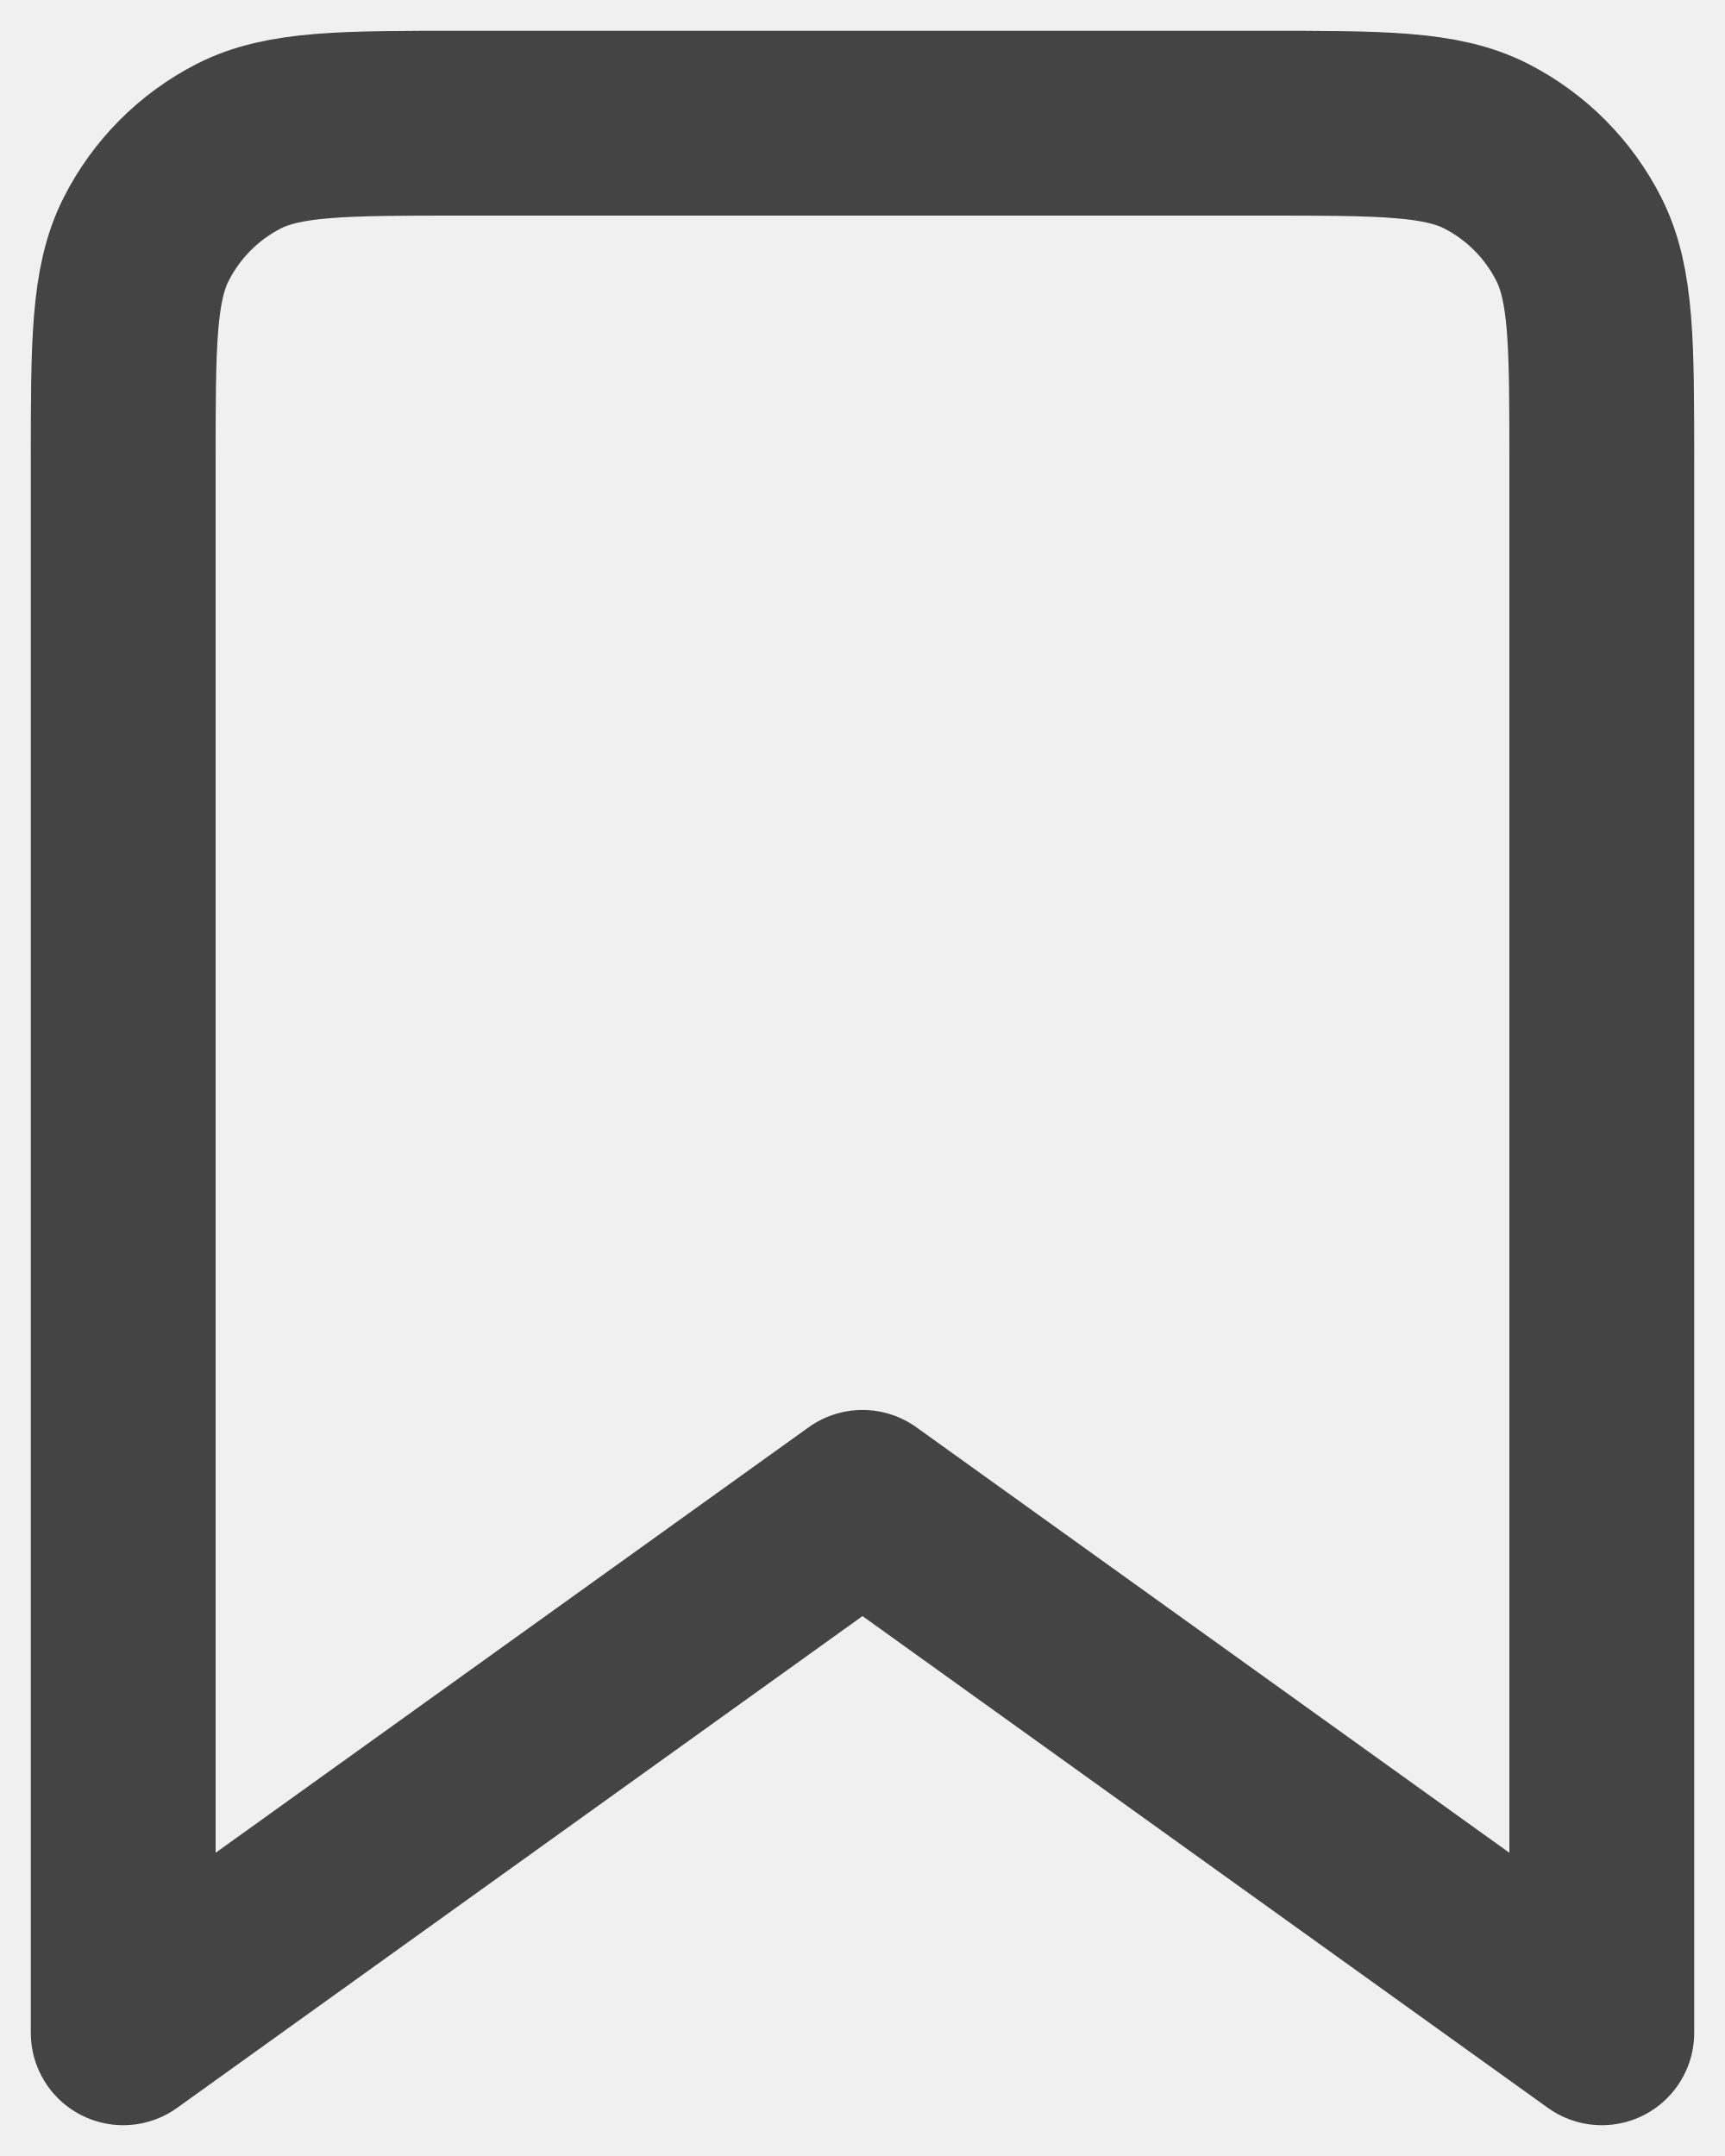
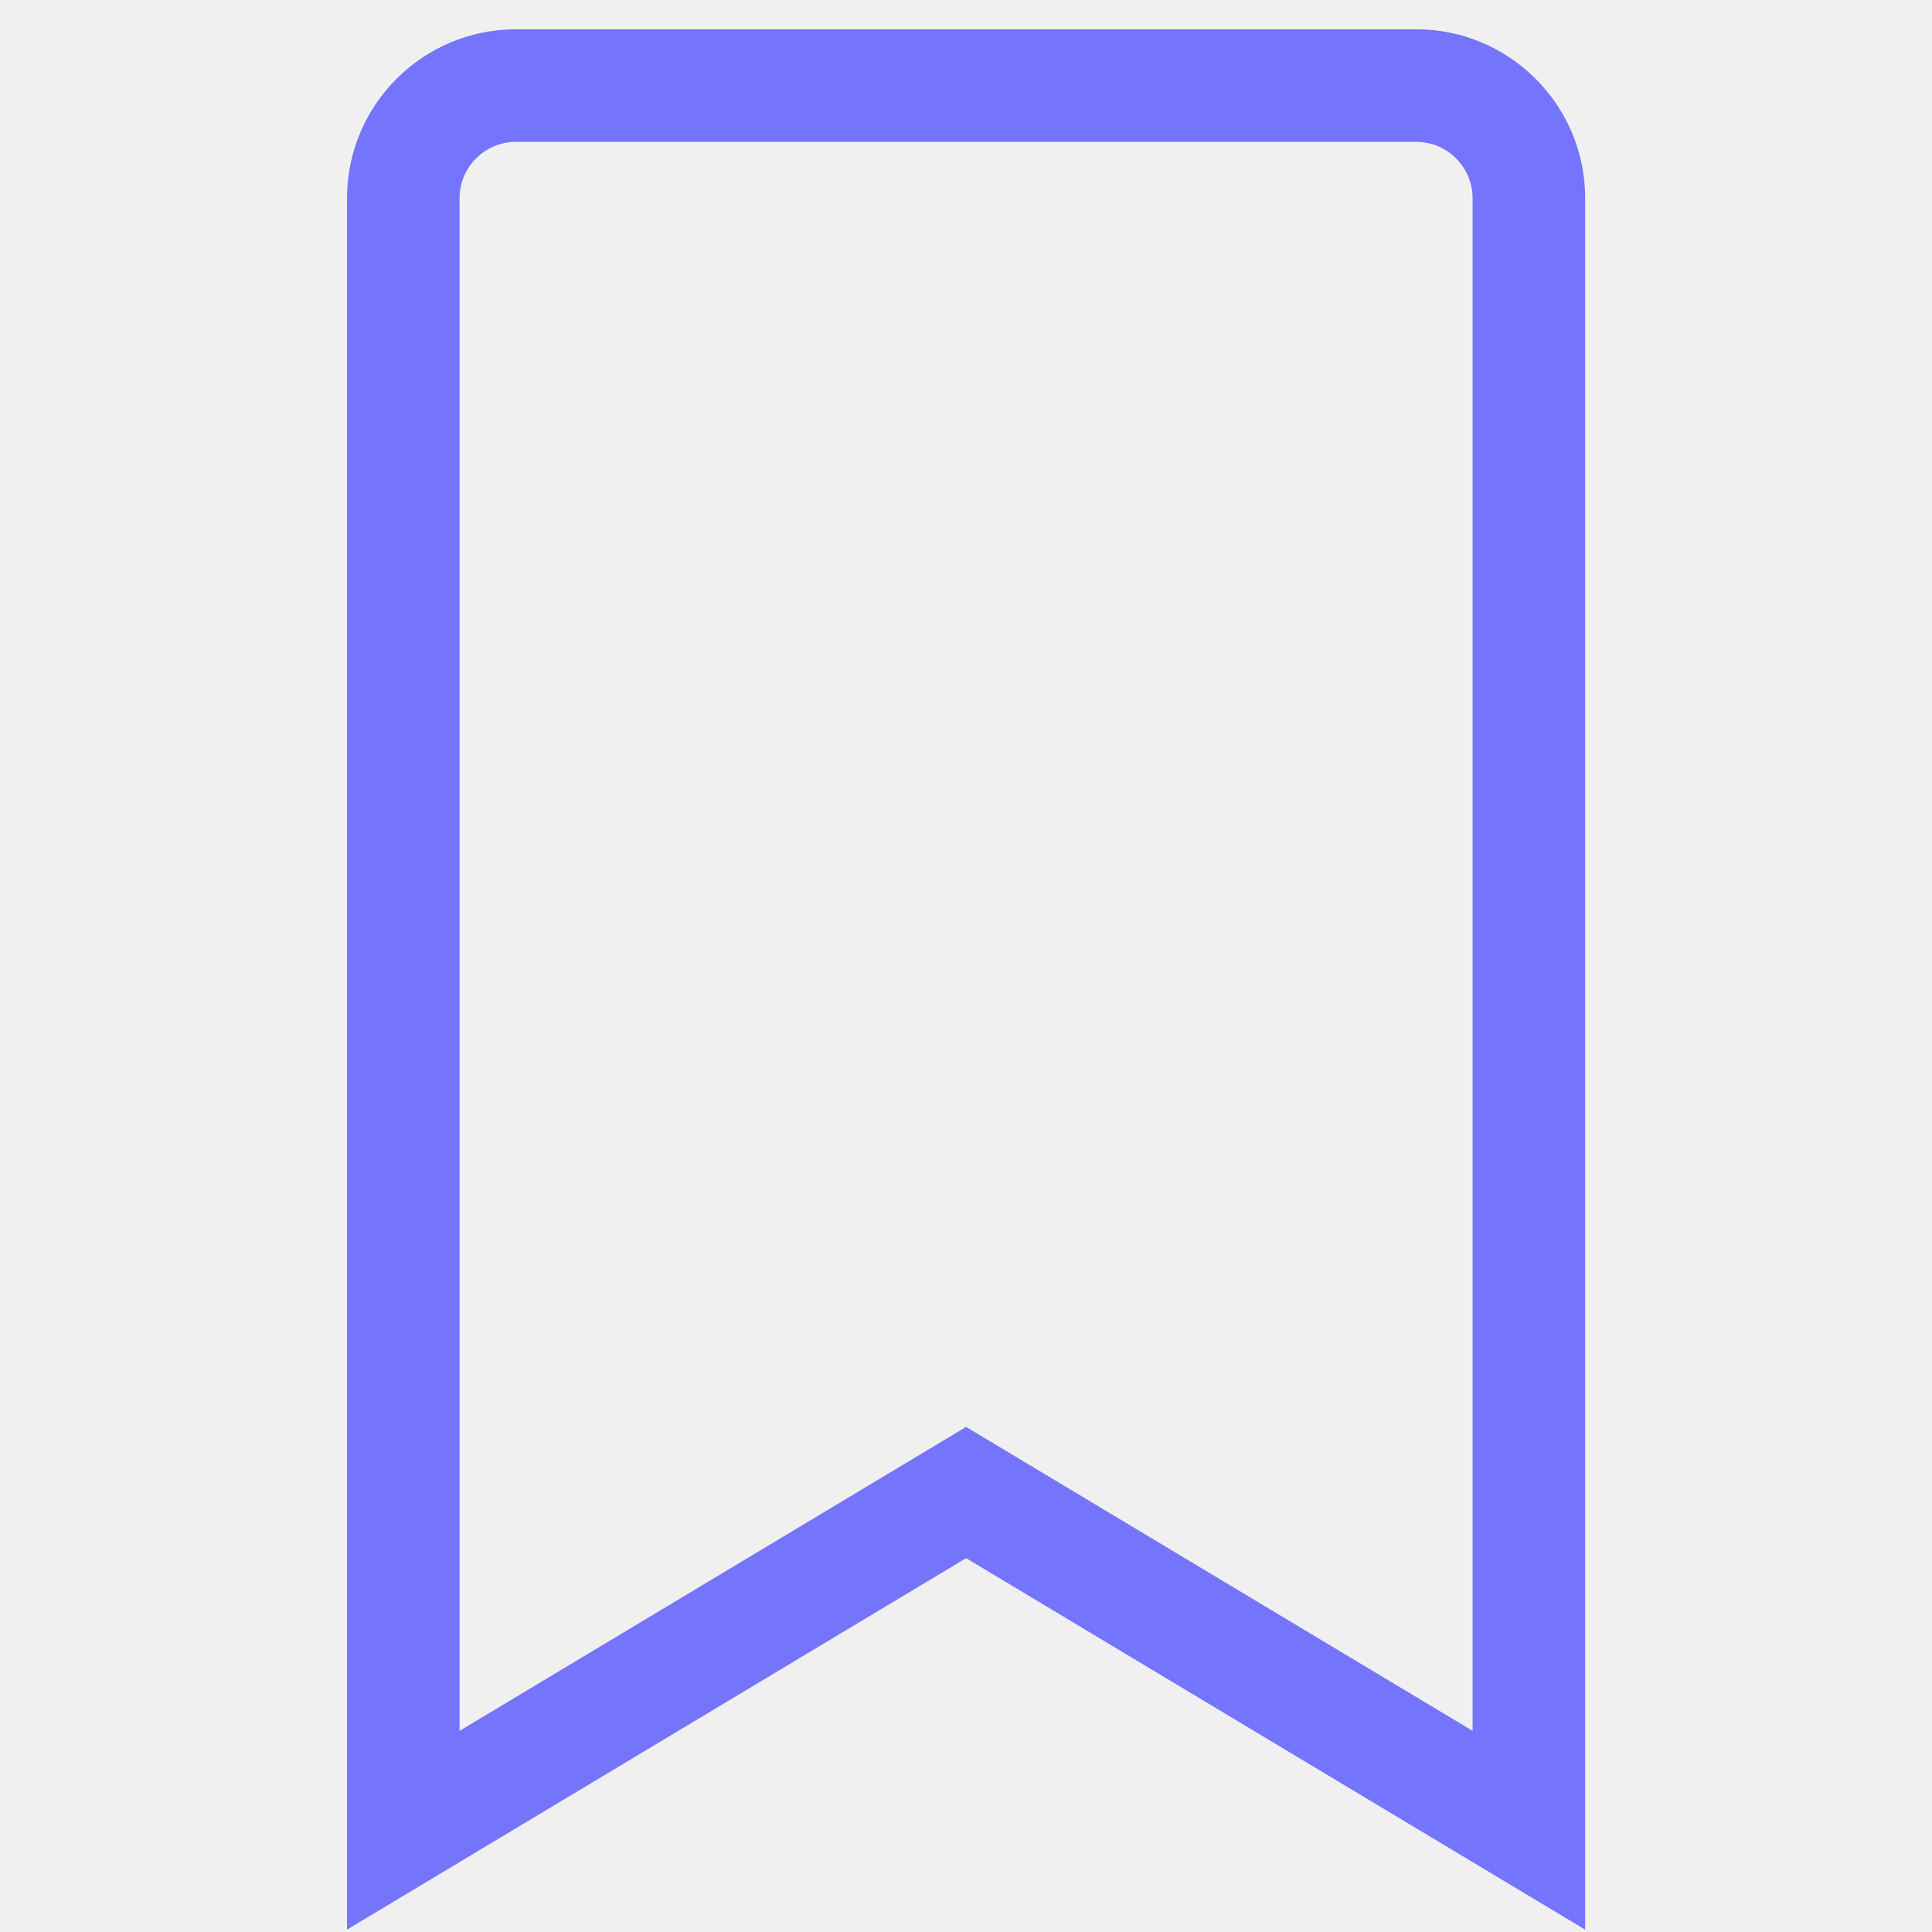
- <svg xmlns="http://www.w3.org/2000/svg" width="28" height="35" viewBox="0 0 28 35" fill="none">
-   <path d="M2 7.511C2 5.582 2 4.617 2.374 3.881C2.702 3.233 3.227 2.706 3.872 2.375C4.605 2 5.566 2 7.486 2H20.514C22.434 2 23.395 2 24.128 2.375C24.773 2.706 25.298 3.233 25.626 3.881C26 4.617 26 5.582 26 7.511V33L14 24.389L2 33V7.511Z" stroke="#444444" stroke-width="3" stroke-linejoin="round" />
+ <svg xmlns="http://www.w3.org/2000/svg" width="61" height="61" viewBox="0 0 61 61" fill="none">
+   <g clip-path="url(#clip0_82_197)">
+     <path fill-rule="evenodd" clip-rule="evenodd" d="M30.503 45.053L46.495 54.649V6.256C46.495 5.278 45.696 4.479 44.718 4.479H16.287C15.31 4.479 14.51 5.278 14.51 6.256V54.649L30.503 45.053ZM50.049 60.925L30.503 49.197L10.957 60.925V6.256C10.957 3.317 13.348 0.925 16.287 0.925H44.718C47.657 0.925 50.049 3.317 50.049 6.256V60.925Z" fill="#7474FD" />
+   </g>
+   <defs>
+     <clipPath id="clip0_82_197">
+       <rect width="60" height="60" fill="white" transform="translate(0.487793 0.924927)" />
+     </clipPath>
+   </defs>
</svg>
